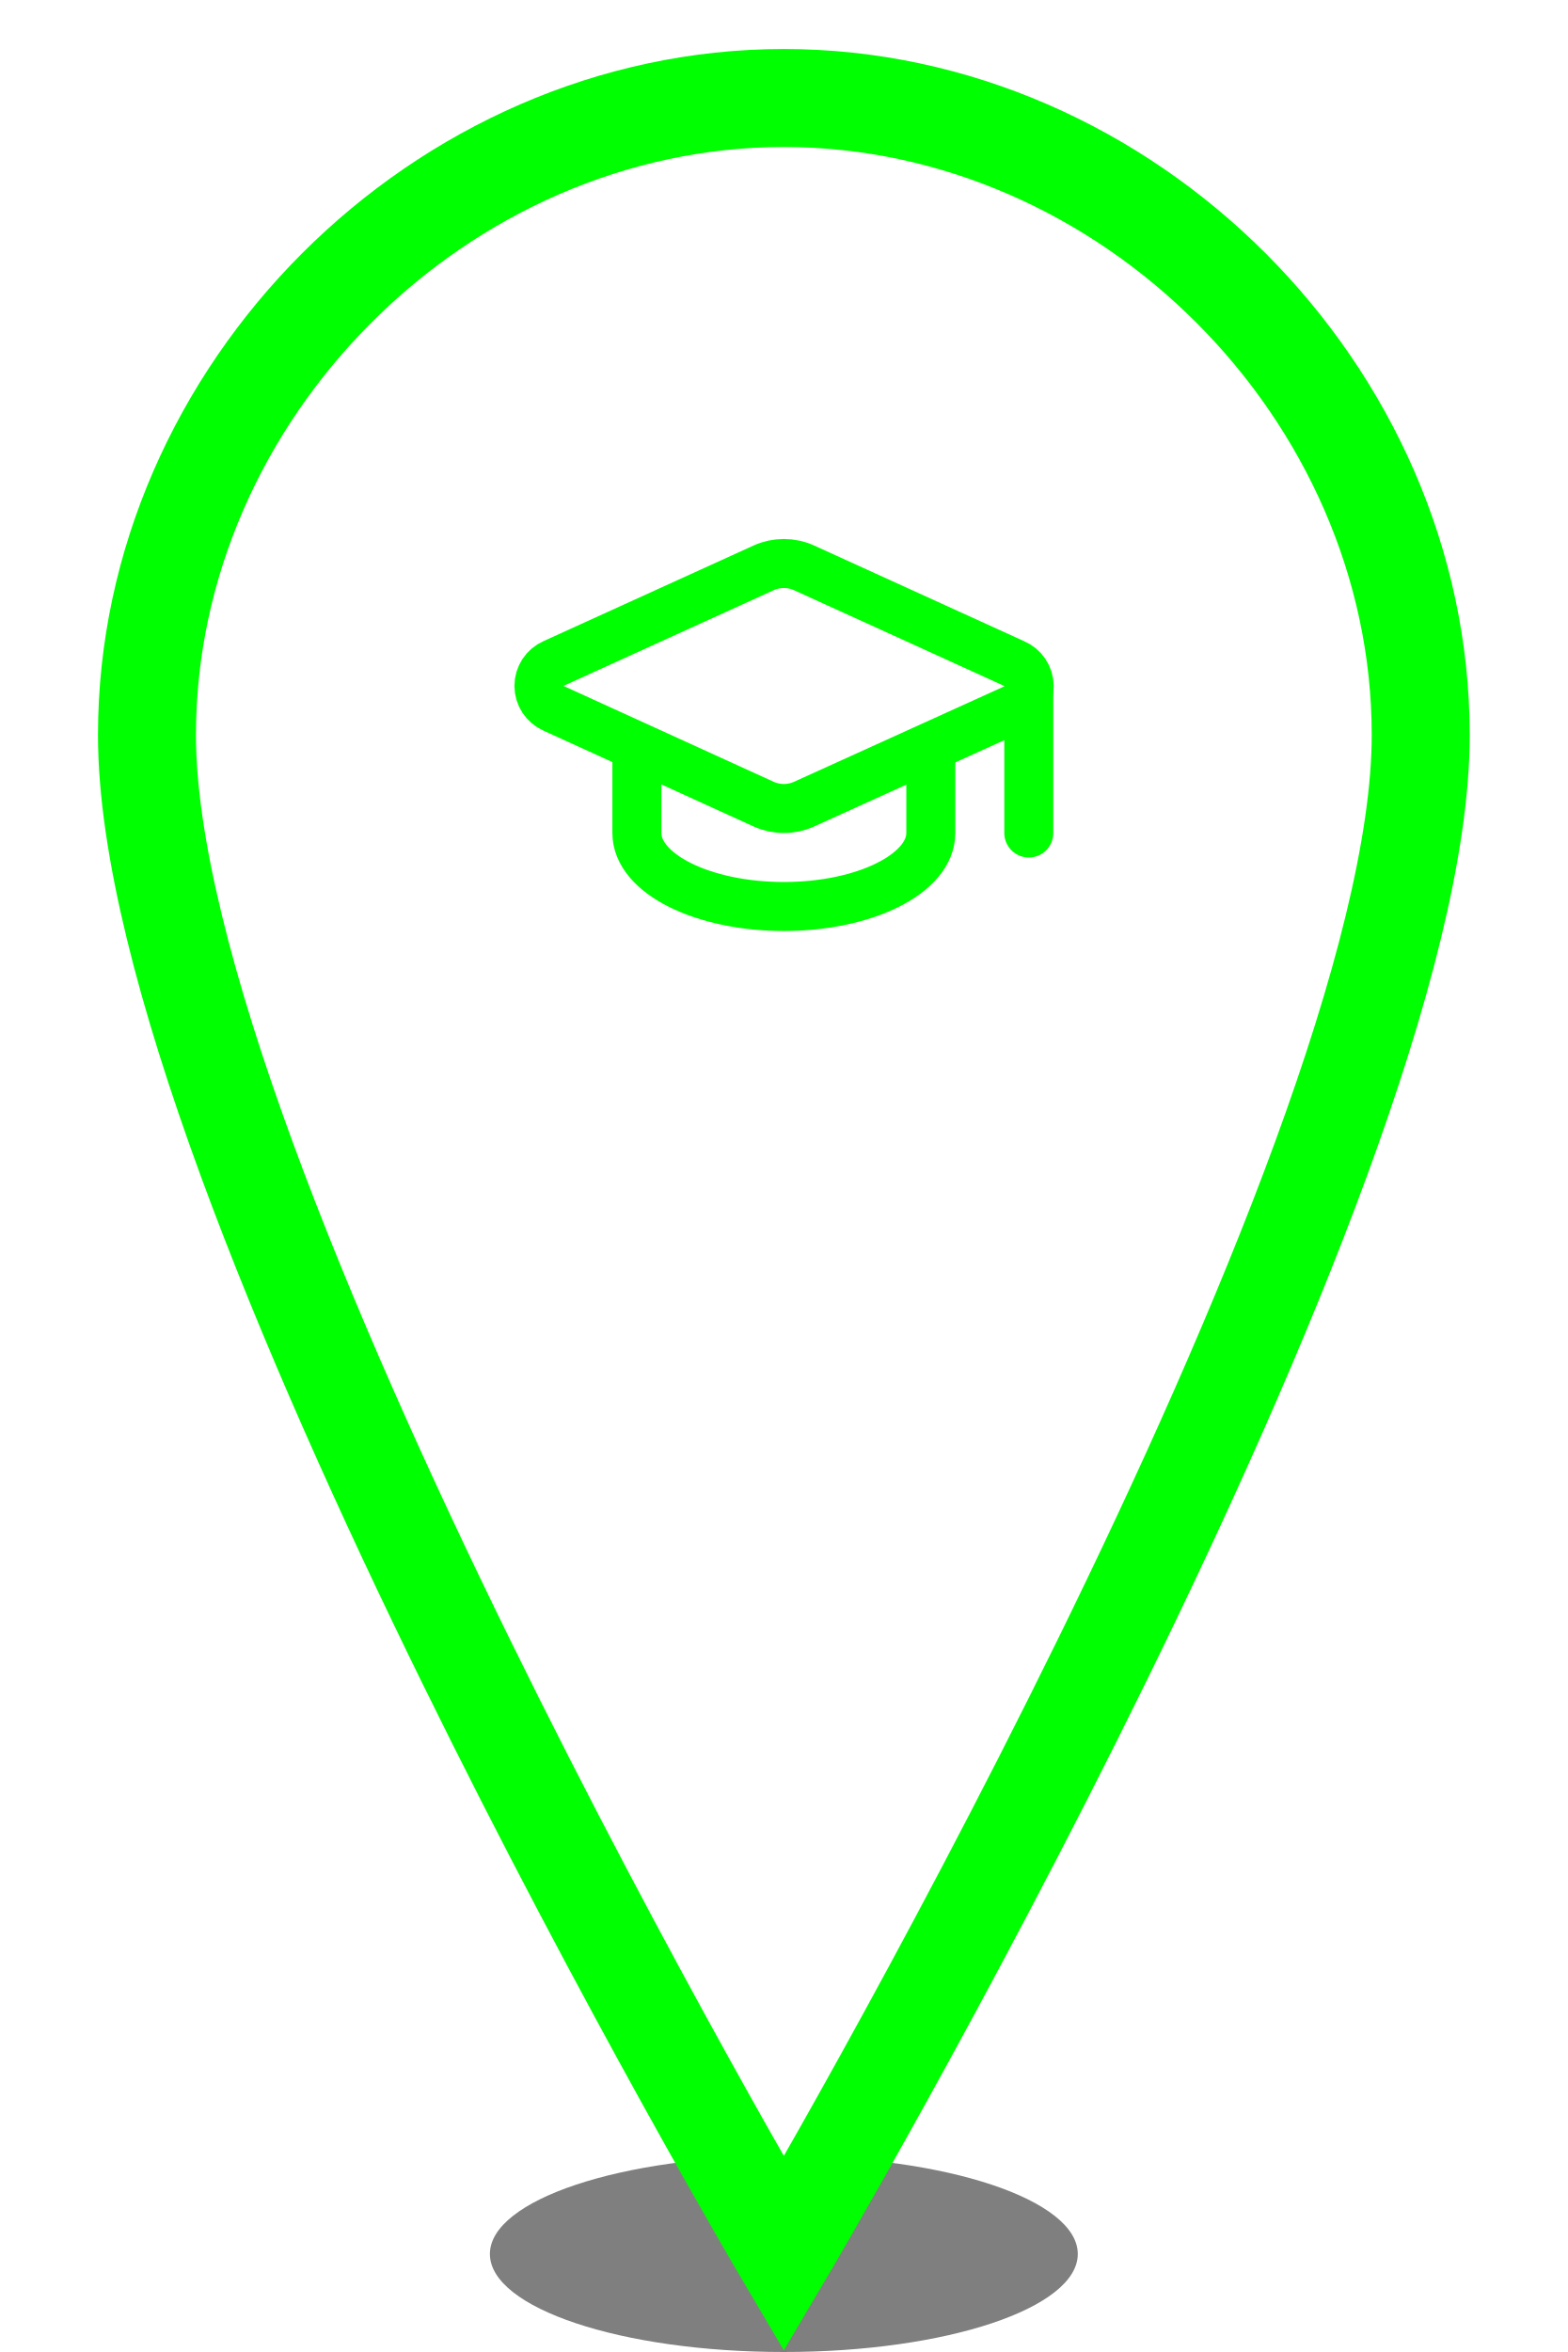
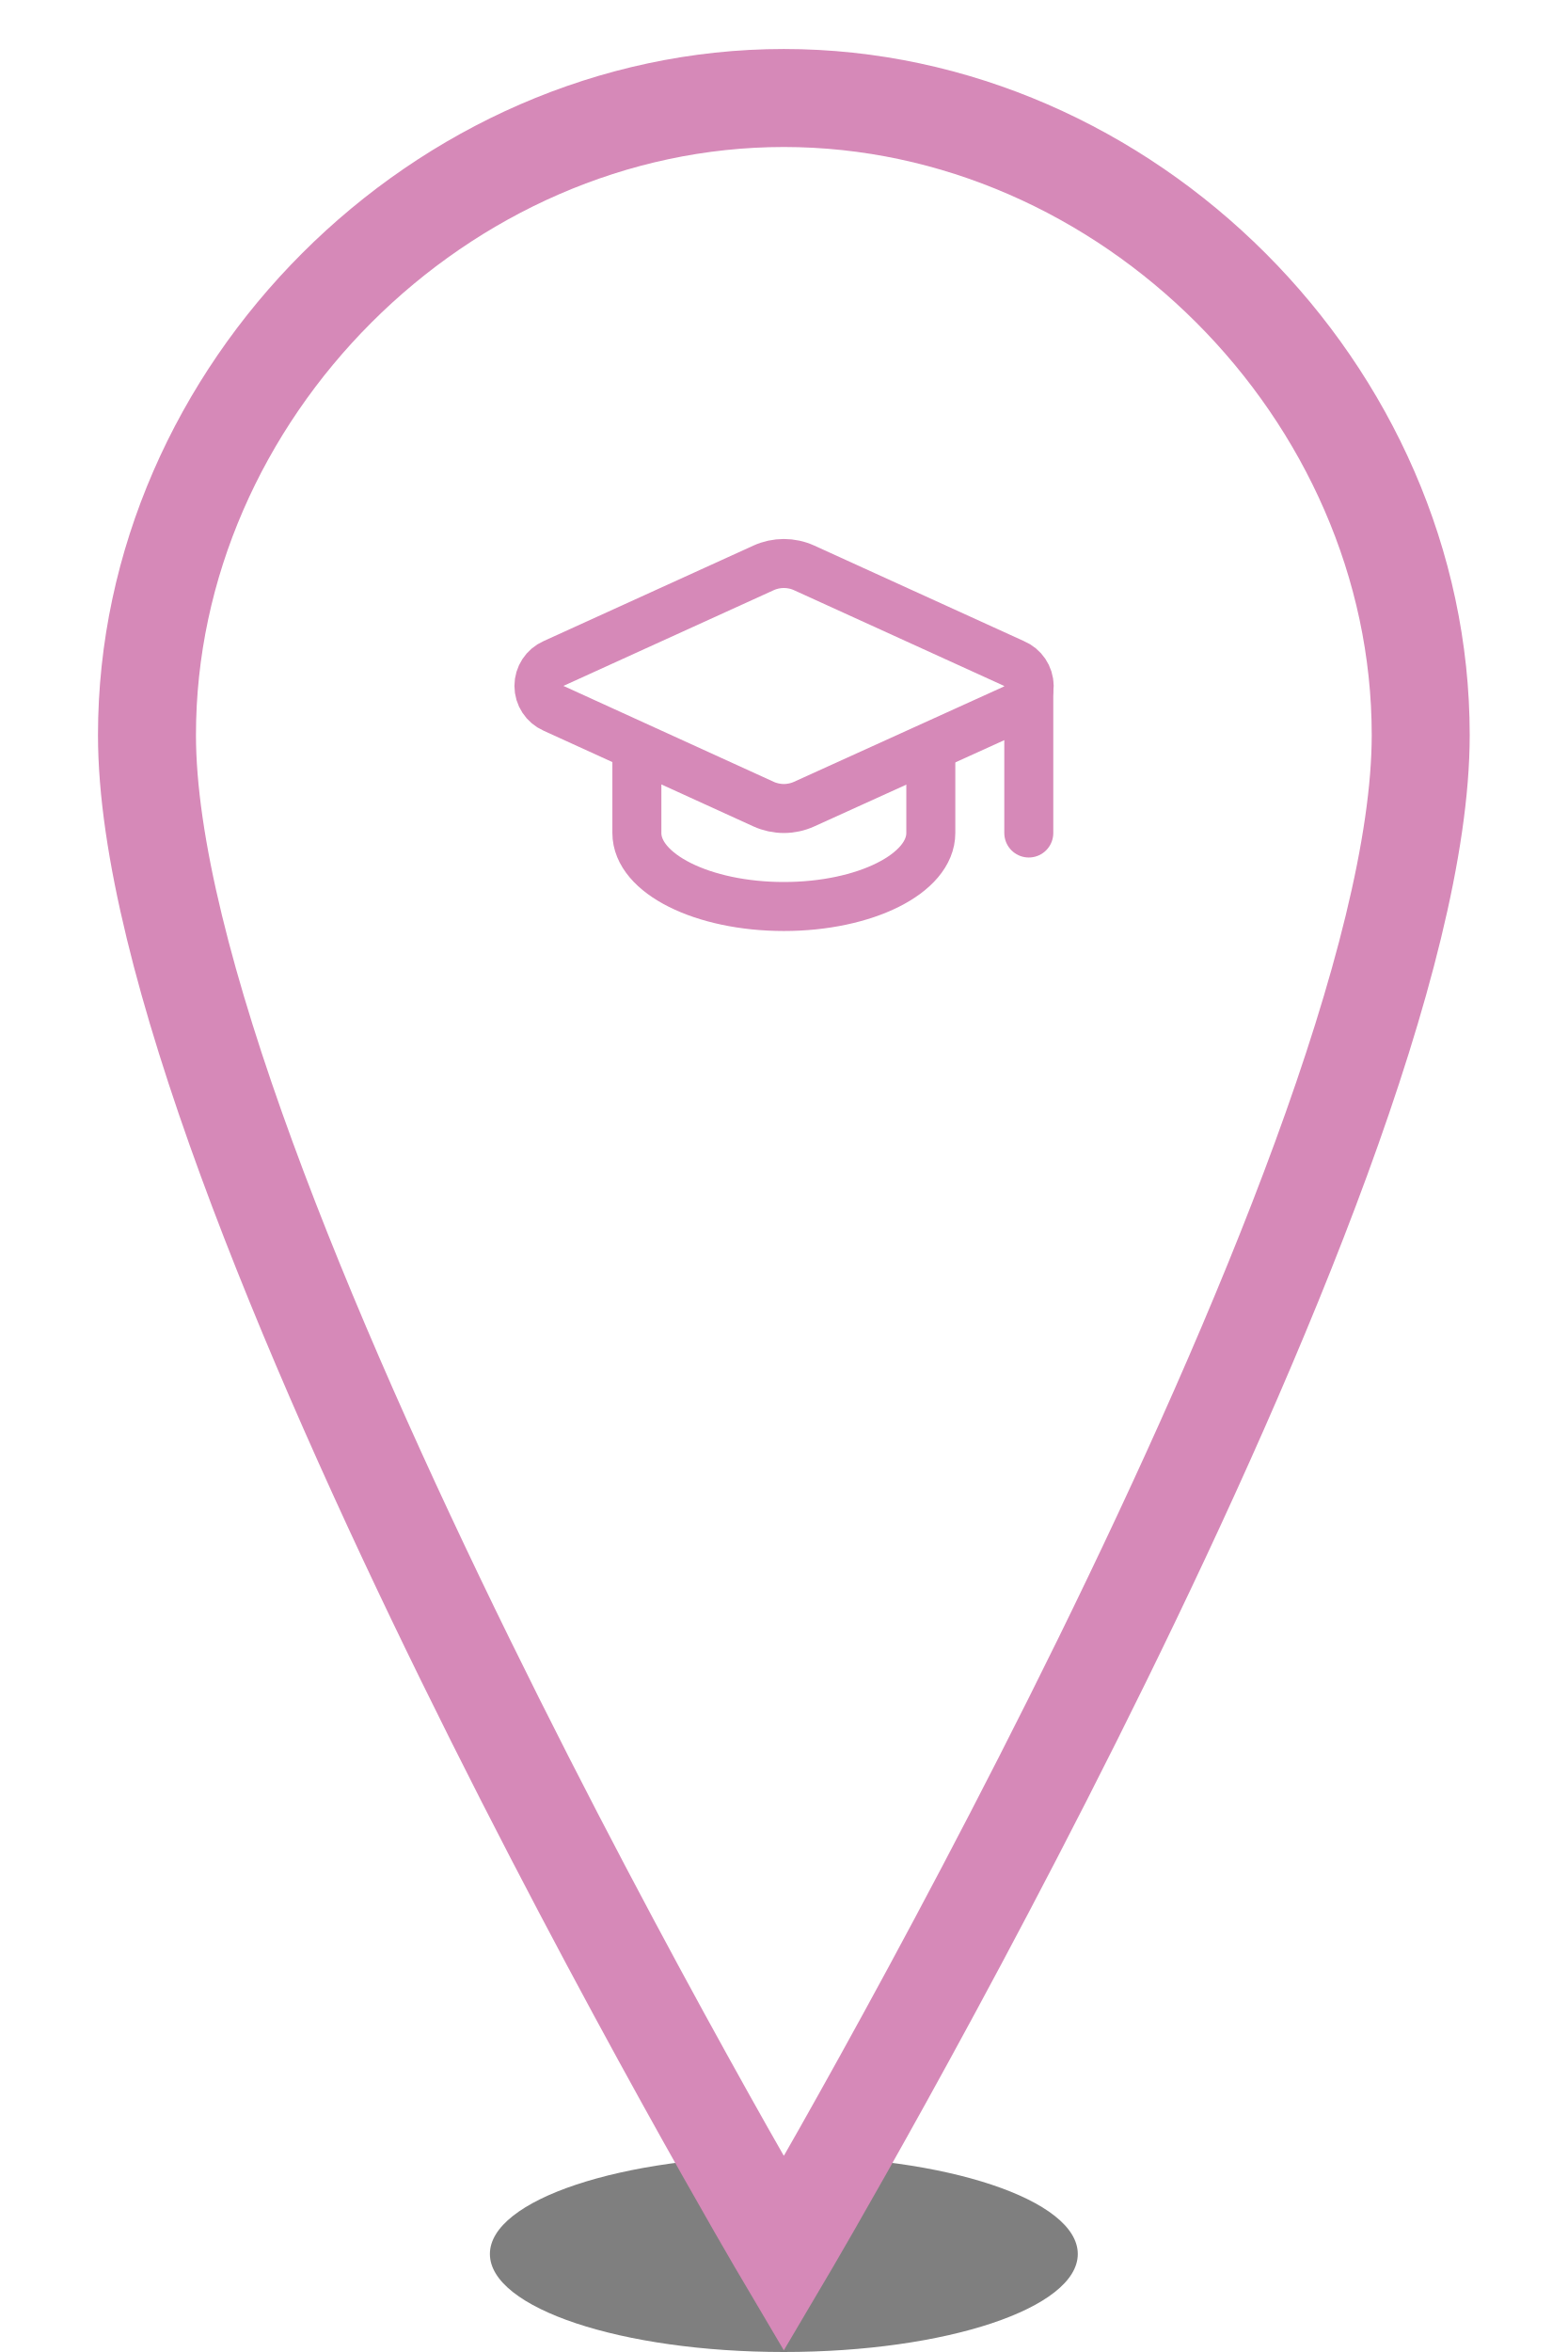
<svg xmlns="http://www.w3.org/2000/svg" viewBox="0 0 32 48" width="32" height="48">
  <ellipse cx="16" cy="46" rx="6" ry="2" fill="#000" opacity="0.5" />
-   <path d="M16 2 C9 2 3 8 3 15 C3 24 16 46 16 46 C16 46 29 24 29 15 C29 8 23 2 16 2 Z" fill="none" stroke="#00ff00" stroke-width="2" />
-   <g transform="translate(16, 15) scale(0.5)" stroke="#00ff00" fill="none" stroke-width="2" stroke-linecap="round" stroke-linejoin="round">
+   <path d="M16 2 C9 2 3 8 3 15 C3 24 16 46 16 46 C16 46 29 24 29 15 C29 8 23 2 16 2 Z" fill="none" stroke="#D689B8" stroke-width="2" />
+   <g transform="translate(16, 15) scale(0.5)" stroke="#D689B8" fill="none" stroke-width="2" stroke-linecap="round" stroke-linejoin="round">
    <g transform="translate(-12, -12)">
      <path d="M21.42 10.922a1 1 0 0 0-.019-1.838L12.83 5.18a2 2 0 0 0-1.66 0L2.6 9.08a1 1 0 0 0 0 1.832l8.57 3.908a2 2 0 0 0 1.66 0z" />
      <path d="M22 10v6" />
      <path d="M6 12.5V16a6 3 0 0 0 12 0v-3.5" />
    </g>
  </g>
</svg>
